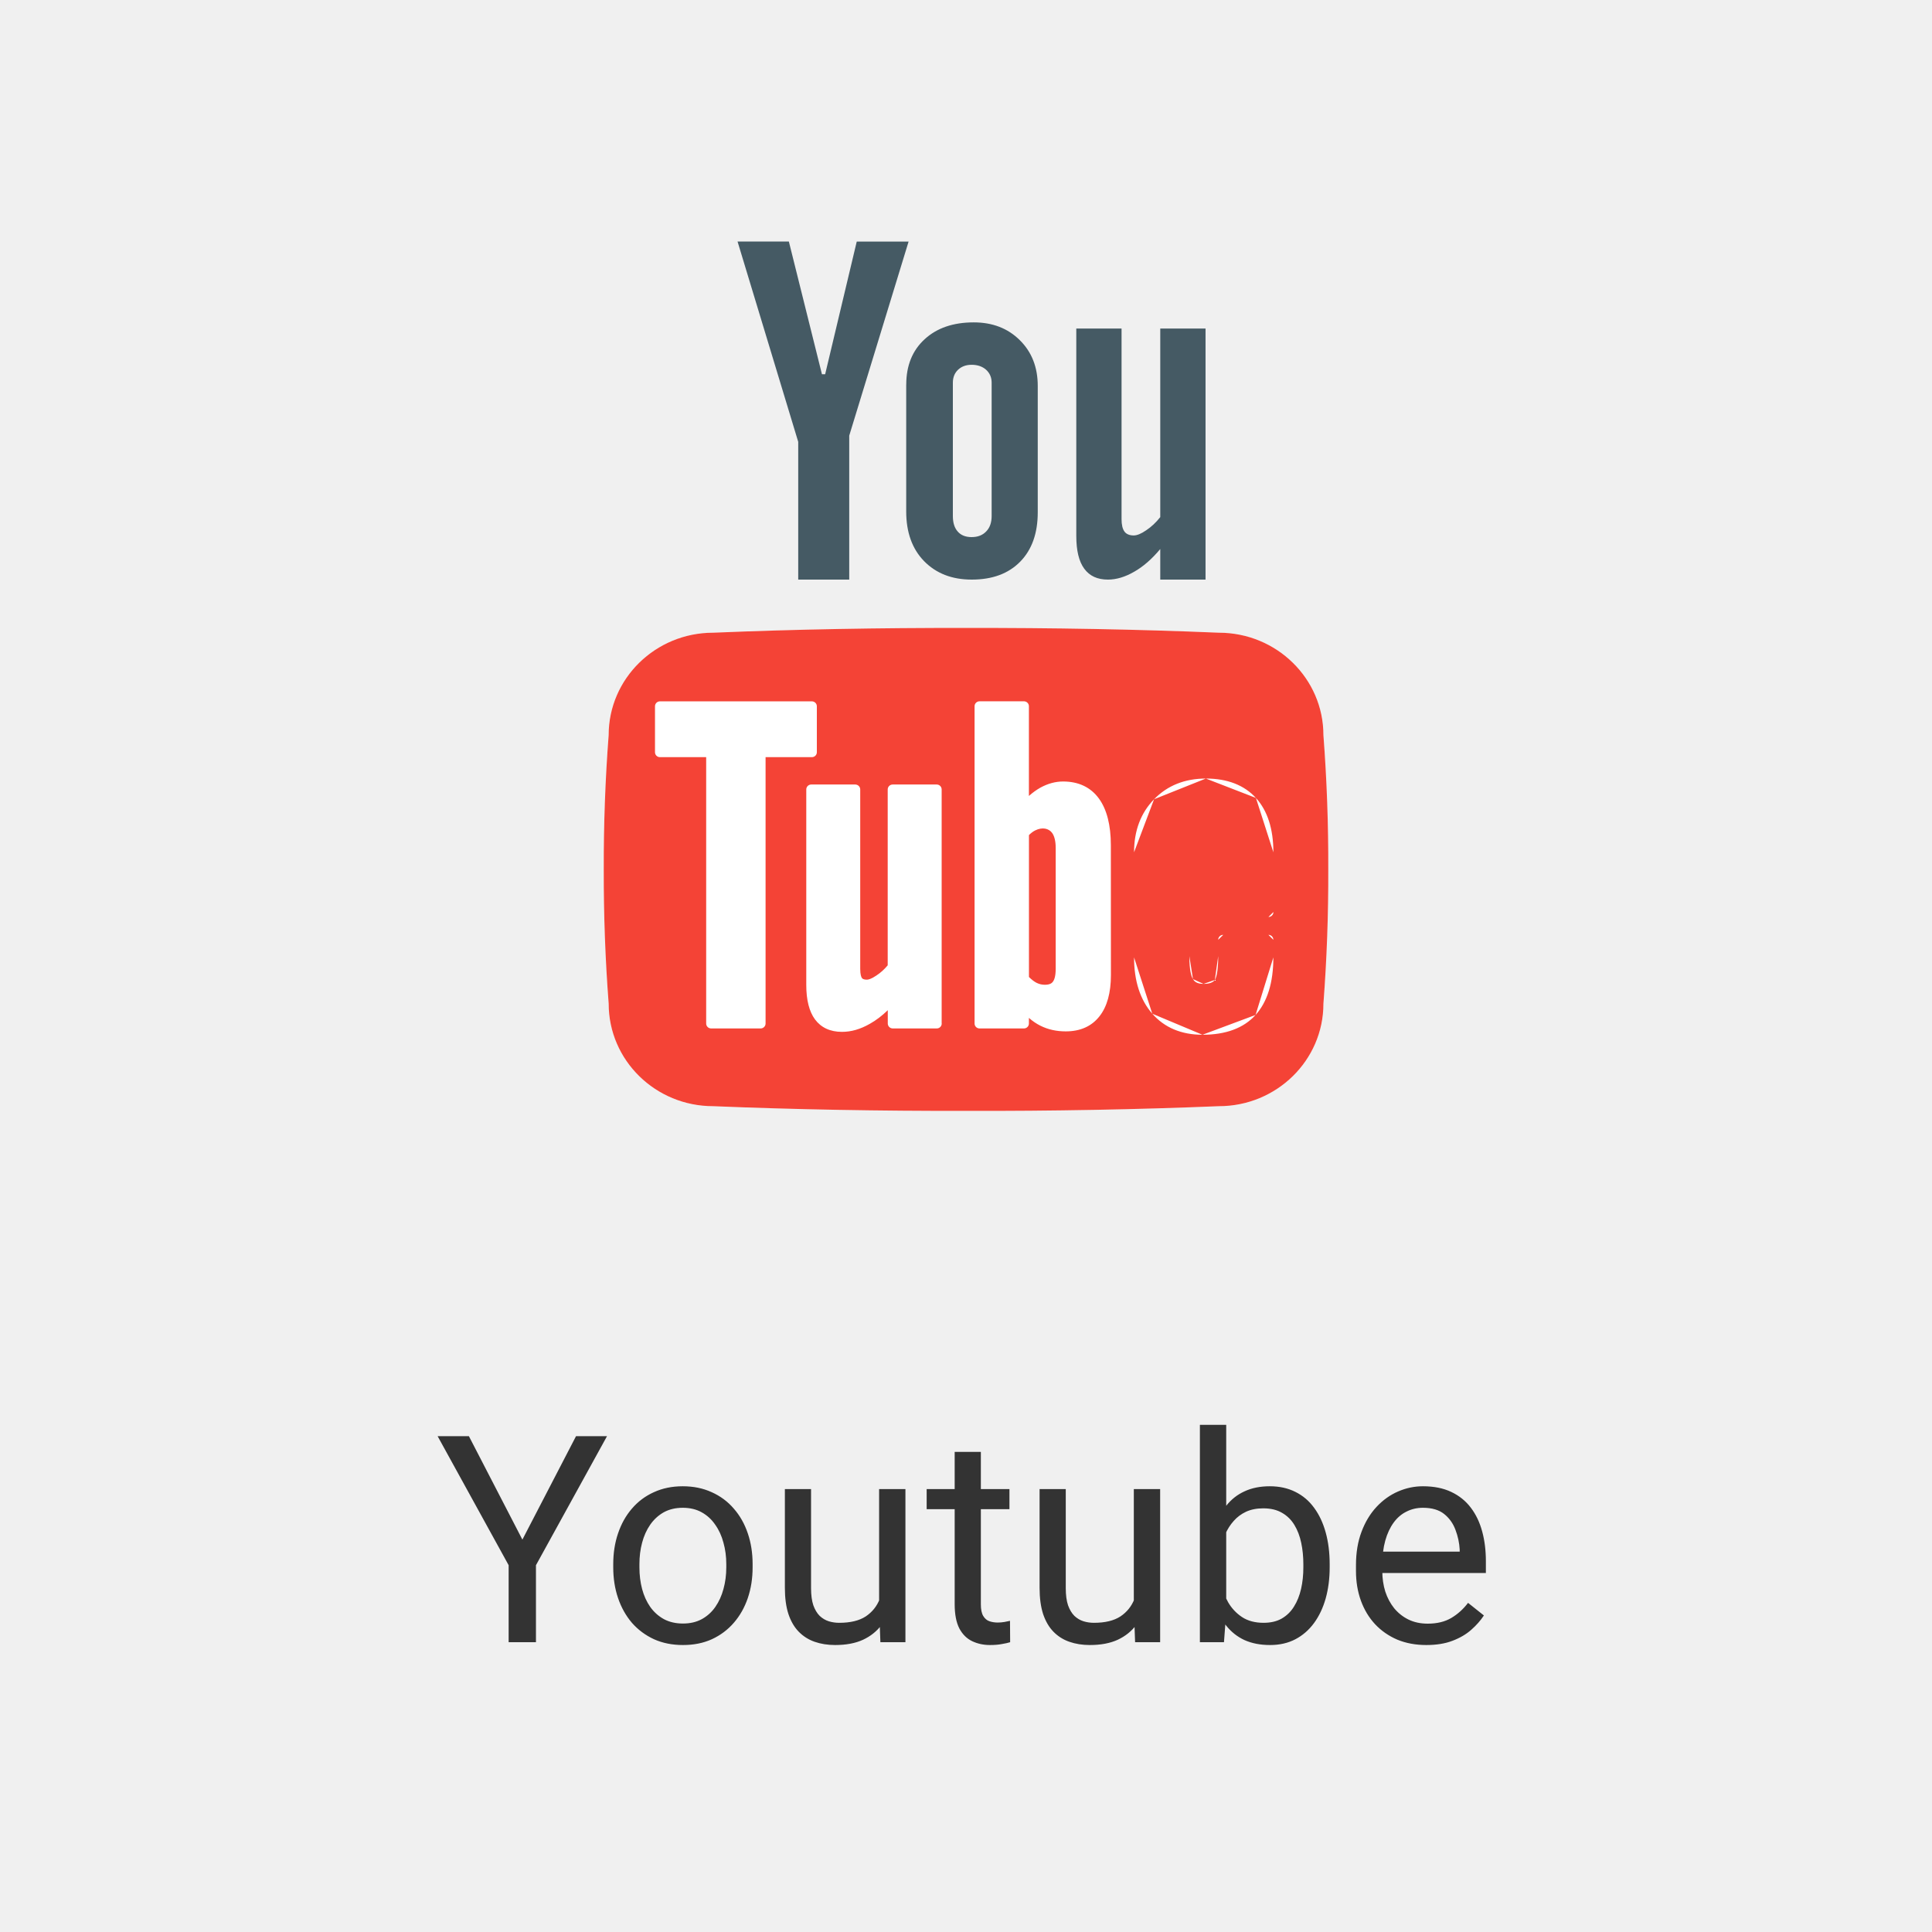
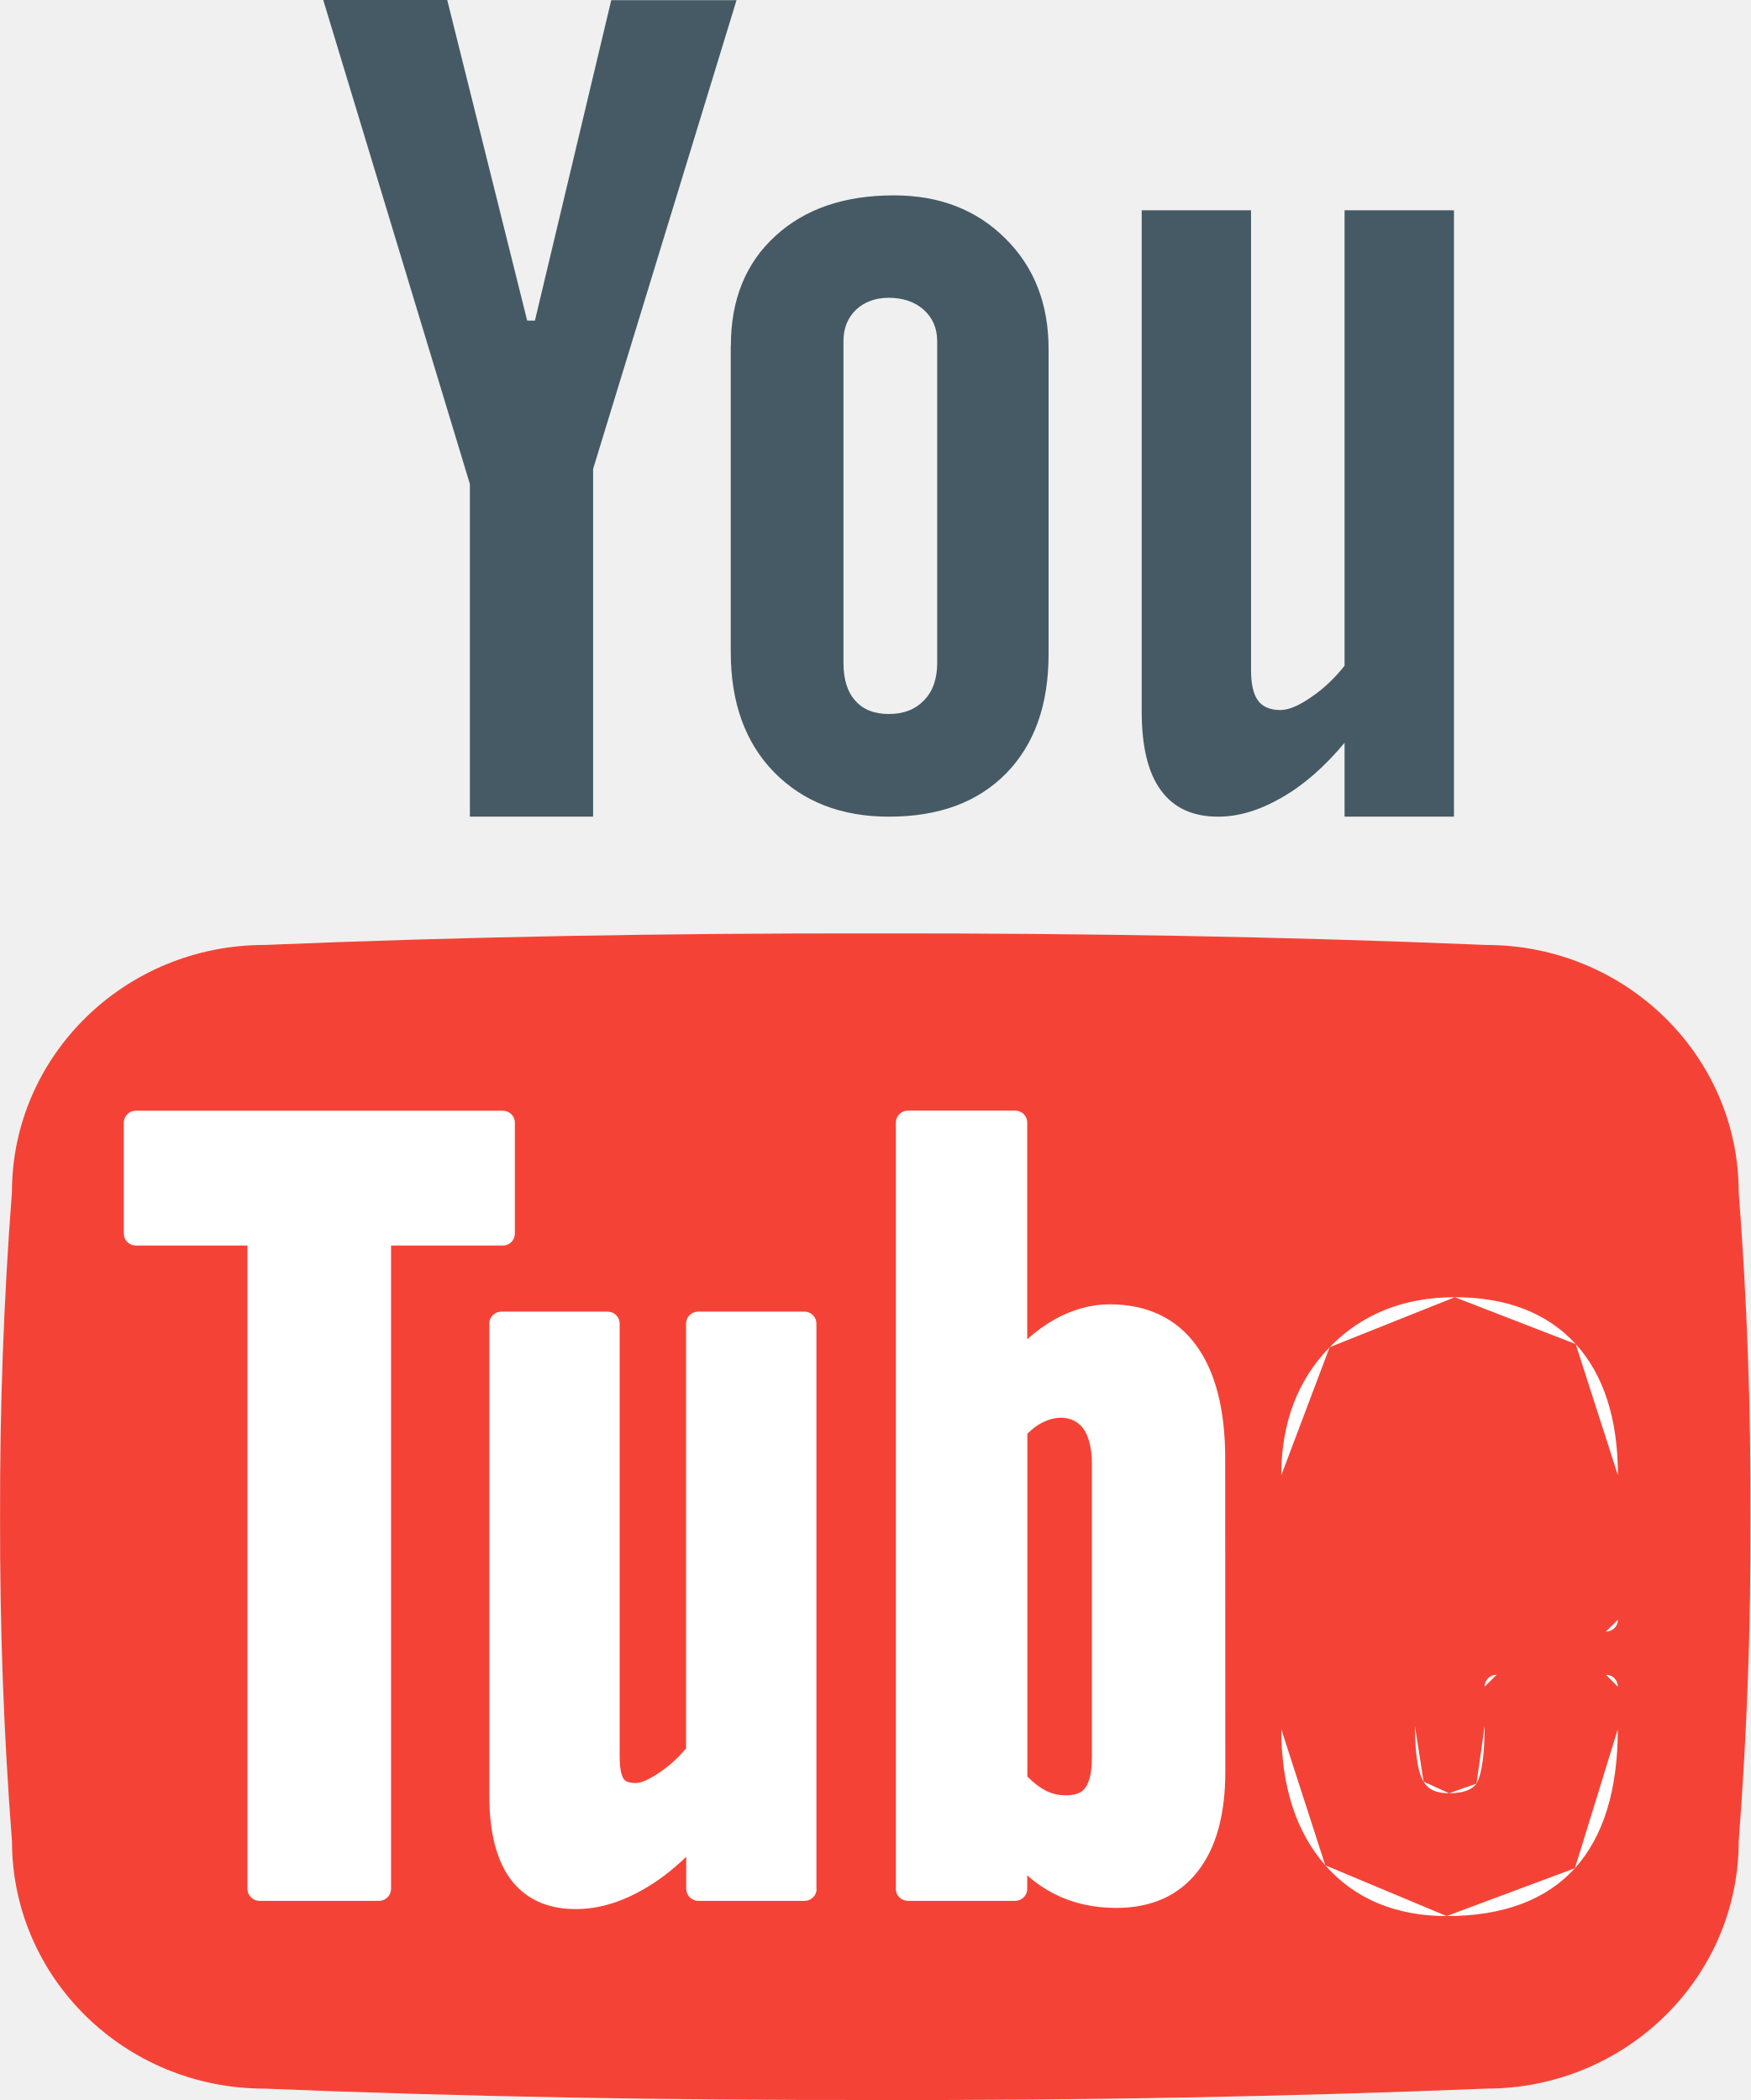
- <svg xmlns="http://www.w3.org/2000/svg" width="80" height="80" viewBox="0 0 80 80" fill="none">
-   <rect width="80" height="80" fill="#D8D8D8" fill-opacity="0.01" />
-   <path fill-rule="evenodd" clip-rule="evenodd" d="M32.665 10H30.54L33.053 18.297V24H35.165V18.039L37.623 10.003H35.476L34.168 15.496H34.035L32.665 10ZM38.285 14.049C37.78 14.512 37.526 15.139 37.526 15.923V15.922H37.524V21.178C37.524 22.039 37.769 22.725 38.262 23.233C38.759 23.741 39.413 24 40.236 24C41.091 24 41.757 23.753 42.243 23.259C42.729 22.763 42.971 22.081 42.971 21.215V15.98C42.971 15.207 42.723 14.574 42.228 14.086C41.733 13.594 41.098 13.349 40.32 13.349C39.467 13.349 38.789 13.583 38.285 14.049ZM39.456 21.368C39.456 21.643 39.522 21.862 39.661 22.014C39.793 22.164 39.983 22.24 40.232 22.24C40.487 22.24 40.686 22.163 40.836 22.006C40.985 21.855 41.062 21.64 41.062 21.368V15.846C41.062 15.626 40.983 15.447 40.831 15.31C40.68 15.175 40.479 15.105 40.232 15.105C40.003 15.105 39.815 15.175 39.671 15.31C39.528 15.447 39.456 15.626 39.456 15.846V21.368ZM49.919 24V13.605H48.044V21.413C47.869 21.633 47.676 21.816 47.463 21.957C47.256 22.101 47.082 22.172 46.941 22.172C46.768 22.172 46.636 22.114 46.561 22.01C46.481 21.901 46.441 21.727 46.441 21.491V13.605H44.567V22.191C44.567 22.797 44.675 23.248 44.896 23.548C45.117 23.851 45.442 24 45.877 24C46.228 24 46.591 23.89 46.963 23.675C47.339 23.462 47.698 23.148 48.044 22.734V24H49.919Z" fill="#455A64" />
-   <path d="M54.8 30.439C54.8 28.097 52.859 26.199 50.471 26.199C47.059 26.056 43.566 25.996 40.001 26.001C36.438 25.996 32.944 26.057 29.53 26.199C27.143 26.199 25.203 28.097 25.203 30.439C25.061 32.291 24.995 34.145 25 36.001C24.995 37.854 25.061 39.708 25.204 41.562C25.204 43.907 27.142 45.805 29.53 45.805C32.944 45.945 36.438 46.005 40.001 46C43.565 46.008 47.059 45.944 50.471 45.805C52.859 45.805 54.8 43.907 54.8 41.562C54.941 39.708 55.008 37.854 55.001 36.001C55.008 34.145 54.941 32.291 54.8 30.439Z" fill="white" />
-   <path fill-rule="evenodd" clip-rule="evenodd" d="M42.607 34.579C42.695 34.491 42.779 34.428 42.865 34.386C43.164 34.236 43.428 34.306 43.562 34.484C43.661 34.616 43.714 34.831 43.714 35.109V40.114C43.714 40.435 43.652 40.583 43.595 40.654C43.572 40.686 43.5 40.777 43.269 40.777C43.147 40.777 43.034 40.752 42.923 40.697C42.824 40.646 42.717 40.566 42.607 40.455V34.579ZM49.393 34.526C49.483 34.404 49.632 34.346 49.851 34.346C50.061 34.346 50.205 34.402 50.29 34.521C50.358 34.623 50.441 34.832 50.441 35.278V36.052H49.248V35.278C49.248 34.825 49.329 34.617 49.393 34.526Z" fill="#F44336" />
-   <path fill-rule="evenodd" clip-rule="evenodd" d="M54.8 30.439C54.8 28.097 52.859 26.199 50.471 26.199C47.059 26.056 43.566 25.996 40.001 26.001C36.438 25.996 32.944 26.057 29.53 26.199C27.143 26.199 25.203 28.097 25.203 30.439C25.061 32.291 24.995 34.145 25 36.001C24.995 37.854 25.061 39.708 25.204 41.562C25.204 43.907 27.142 45.805 29.53 45.805C32.944 45.945 36.438 46.005 40.001 46C43.565 46.008 47.059 45.944 50.471 45.805C52.859 45.805 54.8 43.907 54.8 41.562C54.941 39.708 55.008 37.854 55.001 36.001C55.008 34.145 54.941 32.291 54.8 30.439ZM31.701 42.382C31.701 42.493 31.61 42.586 31.495 42.586H29.447C29.332 42.586 29.241 42.493 29.241 42.382V31.352H27.326C27.213 31.352 27.122 31.26 27.122 31.149V29.245C27.122 29.133 27.213 29.041 27.326 29.041H33.617C33.731 29.041 33.824 29.133 33.824 29.245V31.149C33.824 31.26 33.733 31.352 33.617 31.352H31.701V42.382ZM38.789 42.586C38.904 42.586 38.995 42.493 38.995 42.382V42.381H38.992V32.689C38.992 32.577 38.901 32.485 38.786 32.485H36.965C36.85 32.485 36.758 32.577 36.758 32.689V39.972C36.62 40.138 36.462 40.282 36.285 40.397C36.069 40.544 35.949 40.566 35.897 40.566C35.743 40.566 35.705 40.517 35.692 40.499L35.691 40.499C35.663 40.46 35.62 40.361 35.62 40.117V32.689C35.62 32.577 35.528 32.485 35.413 32.485H33.593C33.477 32.485 33.386 32.577 33.386 32.689V40.789C33.386 41.407 33.508 41.886 33.746 42.21C33.999 42.551 34.376 42.727 34.864 42.727C35.248 42.727 35.627 42.618 36.023 42.391C36.276 42.249 36.519 42.064 36.761 41.831V42.382C36.761 42.493 36.853 42.586 36.968 42.586H38.789ZM46.001 40.373C46.001 41.109 45.842 41.683 45.528 42.081C45.202 42.499 44.73 42.707 44.13 42.707C43.746 42.707 43.397 42.63 43.084 42.474C42.917 42.391 42.757 42.283 42.605 42.149V42.382C42.605 42.496 42.511 42.586 42.398 42.586H40.562C40.447 42.586 40.355 42.496 40.355 42.382V29.242C40.355 29.13 40.447 29.039 40.562 29.039H42.398C42.511 29.039 42.605 29.13 42.605 29.242V32.959C42.755 32.823 42.914 32.709 43.078 32.616C43.388 32.446 43.703 32.36 44.02 32.36C44.66 32.36 45.163 32.598 45.504 33.066C45.831 33.516 45.998 34.167 45.998 34.999L46.001 40.373ZM52.523 37.97C52.636 37.97 52.729 37.879 52.73 37.766C52.73 37.766 52.73 37.765 52.73 37.765M52.523 37.97H49.249ZM49.249 37.97V39.591ZM49.249 39.591C49.249 40.183 49.331 40.436 49.398 40.542ZM49.398 40.542C49.45 40.63 49.55 40.741 49.836 40.741ZM49.836 40.741C50.066 40.741 50.224 40.686 50.304 40.577ZM50.304 40.577C50.342 40.519 50.444 40.297 50.444 39.589ZM50.444 39.589V38.914ZM50.444 38.914C50.444 38.8 50.536 38.71 50.651 38.71ZM50.651 38.71H52.523ZM52.523 38.71C52.636 38.71 52.727 38.8 52.727 38.914ZM52.727 38.914V39.643ZM52.727 39.643C52.727 40.687 52.478 41.487 51.99 42.027ZM51.99 42.027C51.501 42.57 50.761 42.847 49.792 42.847ZM49.792 42.847C48.92 42.847 48.218 42.551 47.714 41.976ZM47.714 41.976C47.214 41.405 46.959 40.622 46.959 39.643ZM46.959 39.643V35.291ZM46.959 35.291C46.959 34.399 47.236 33.661 47.788 33.095ZM47.788 33.095C48.339 32.527 49.062 32.238 49.932 32.238ZM49.932 32.238C50.822 32.238 51.52 32.509 52.005 33.041ZM52.005 33.041C52.484 33.567 52.728 34.325 52.728 35.292ZM52.728 35.292V37.766ZM52.728 37.766H52.73Z" fill="#F44336" />
-   <path d="M19.416 59.469L21.631 63.752L23.852 59.469H25.135L22.193 64.812V68H21.062V64.812L18.121 59.469H19.416ZM25.393 64.9V64.766C25.393 64.309 25.459 63.885 25.592 63.494C25.725 63.1 25.916 62.758 26.166 62.469C26.416 62.176 26.719 61.949 27.074 61.789C27.43 61.625 27.828 61.543 28.27 61.543C28.715 61.543 29.115 61.625 29.471 61.789C29.83 61.949 30.135 62.176 30.385 62.469C30.639 62.758 30.832 63.1 30.965 63.494C31.098 63.885 31.164 64.309 31.164 64.766V64.9C31.164 65.357 31.098 65.781 30.965 66.172C30.832 66.562 30.639 66.904 30.385 67.197C30.135 67.486 29.832 67.713 29.477 67.877C29.125 68.037 28.727 68.117 28.281 68.117C27.836 68.117 27.436 68.037 27.08 67.877C26.725 67.713 26.42 67.486 26.166 67.197C25.916 66.904 25.725 66.562 25.592 66.172C25.459 65.781 25.393 65.357 25.393 64.9ZM26.477 64.766V64.9C26.477 65.217 26.514 65.516 26.588 65.797C26.662 66.074 26.773 66.32 26.922 66.535C27.074 66.75 27.264 66.92 27.49 67.045C27.717 67.166 27.98 67.227 28.281 67.227C28.578 67.227 28.838 67.166 29.061 67.045C29.287 66.92 29.475 66.75 29.623 66.535C29.771 66.32 29.883 66.074 29.957 65.797C30.035 65.516 30.074 65.217 30.074 64.9V64.766C30.074 64.453 30.035 64.158 29.957 63.881C29.883 63.6 29.77 63.352 29.617 63.137C29.469 62.918 29.281 62.746 29.055 62.621C28.832 62.496 28.57 62.434 28.27 62.434C27.973 62.434 27.711 62.496 27.484 62.621C27.262 62.746 27.074 62.918 26.922 63.137C26.773 63.352 26.662 63.6 26.588 63.881C26.514 64.158 26.477 64.453 26.477 64.766ZM36.402 66.535V61.66H37.492V68H36.455L36.402 66.535ZM36.607 65.199L37.059 65.188C37.059 65.609 37.014 66 36.924 66.359C36.838 66.715 36.697 67.023 36.502 67.285C36.307 67.547 36.051 67.752 35.734 67.9C35.418 68.045 35.033 68.117 34.58 68.117C34.272 68.117 33.988 68.072 33.73 67.982C33.477 67.893 33.258 67.754 33.074 67.566C32.891 67.379 32.748 67.135 32.647 66.834C32.549 66.533 32.5 66.172 32.5 65.75V61.66H33.584V65.762C33.584 66.047 33.615 66.283 33.678 66.471C33.744 66.654 33.832 66.801 33.941 66.91C34.055 67.016 34.18 67.09 34.316 67.133C34.457 67.176 34.602 67.197 34.75 67.197C35.211 67.197 35.576 67.109 35.846 66.934C36.115 66.754 36.309 66.514 36.426 66.213C36.547 65.908 36.607 65.57 36.607 65.199ZM41.799 61.66V62.492H38.371V61.66H41.799ZM39.531 60.119H40.615V66.43C40.615 66.644 40.648 66.807 40.715 66.916C40.781 67.025 40.867 67.098 40.973 67.133C41.078 67.168 41.191 67.186 41.312 67.186C41.402 67.186 41.496 67.178 41.594 67.162C41.695 67.143 41.772 67.127 41.822 67.115L41.828 68C41.742 68.027 41.629 68.053 41.488 68.076C41.352 68.103 41.185 68.117 40.99 68.117C40.725 68.117 40.48 68.064 40.258 67.959C40.035 67.853 39.857 67.678 39.725 67.432C39.596 67.182 39.531 66.846 39.531 66.424V60.119ZM46.949 66.535V61.66H48.039V68H47.002L46.949 66.535ZM47.154 65.199L47.605 65.188C47.605 65.609 47.56 66 47.471 66.359C47.385 66.715 47.244 67.023 47.049 67.285C46.853 67.547 46.598 67.752 46.281 67.9C45.965 68.045 45.58 68.117 45.127 68.117C44.818 68.117 44.535 68.072 44.277 67.982C44.023 67.893 43.805 67.754 43.621 67.566C43.438 67.379 43.295 67.135 43.193 66.834C43.096 66.533 43.047 66.172 43.047 65.75V61.66H44.131V65.762C44.131 66.047 44.162 66.283 44.225 66.471C44.291 66.654 44.379 66.801 44.488 66.91C44.602 67.016 44.727 67.09 44.863 67.133C45.004 67.176 45.148 67.197 45.297 67.197C45.758 67.197 46.123 67.109 46.393 66.934C46.662 66.754 46.855 66.514 46.973 66.213C47.094 65.908 47.154 65.57 47.154 65.199ZM49.685 59H50.775V66.769L50.682 68H49.685V59ZM55.059 64.777V64.9C55.059 65.361 55.004 65.789 54.895 66.184C54.785 66.574 54.625 66.914 54.414 67.203C54.203 67.492 53.945 67.717 53.641 67.877C53.336 68.037 52.986 68.117 52.592 68.117C52.19 68.117 51.836 68.049 51.531 67.912C51.23 67.772 50.977 67.57 50.77 67.309C50.562 67.047 50.397 66.731 50.272 66.359C50.15 65.988 50.066 65.57 50.02 65.106V64.566C50.066 64.098 50.15 63.678 50.272 63.307C50.397 62.935 50.562 62.619 50.77 62.357C50.977 62.092 51.23 61.891 51.531 61.754C51.832 61.613 52.182 61.543 52.58 61.543C52.978 61.543 53.332 61.621 53.641 61.777C53.949 61.93 54.207 62.148 54.414 62.434C54.625 62.719 54.785 63.06 54.895 63.459C55.004 63.853 55.059 64.293 55.059 64.777ZM53.969 64.9V64.777C53.969 64.461 53.94 64.164 53.881 63.887C53.822 63.605 53.728 63.359 53.6 63.148C53.471 62.934 53.301 62.766 53.09 62.645C52.879 62.52 52.619 62.457 52.31 62.457C52.037 62.457 51.799 62.504 51.596 62.598C51.397 62.691 51.227 62.818 51.086 62.978C50.945 63.135 50.83 63.315 50.74 63.518C50.654 63.717 50.59 63.924 50.547 64.139V65.551C50.609 65.824 50.711 66.088 50.852 66.342C50.996 66.592 51.188 66.797 51.426 66.957C51.668 67.117 51.967 67.197 52.322 67.197C52.615 67.197 52.865 67.139 53.072 67.022C53.283 66.9 53.453 66.734 53.582 66.523C53.715 66.312 53.812 66.068 53.875 65.791C53.938 65.514 53.969 65.217 53.969 64.9ZM59.06 68.117C58.619 68.117 58.219 68.043 57.859 67.894C57.504 67.742 57.197 67.529 56.94 67.256C56.685 66.982 56.49 66.658 56.353 66.283C56.217 65.908 56.148 65.498 56.148 65.053V64.807C56.148 64.291 56.225 63.832 56.377 63.43C56.529 63.023 56.736 62.68 56.998 62.398C57.26 62.117 57.557 61.904 57.889 61.76C58.221 61.615 58.565 61.543 58.92 61.543C59.373 61.543 59.764 61.621 60.092 61.777C60.424 61.934 60.695 62.152 60.906 62.434C61.117 62.711 61.273 63.039 61.375 63.418C61.477 63.793 61.527 64.203 61.527 64.648V65.135H56.793V64.25H60.443V64.168C60.428 63.887 60.369 63.613 60.268 63.348C60.17 63.082 60.014 62.863 59.799 62.691C59.584 62.52 59.291 62.434 58.92 62.434C58.674 62.434 58.447 62.486 58.24 62.592C58.033 62.693 57.855 62.846 57.707 63.049C57.559 63.252 57.443 63.5 57.361 63.793C57.279 64.086 57.238 64.424 57.238 64.807V65.053C57.238 65.353 57.279 65.637 57.361 65.902C57.447 66.164 57.57 66.394 57.73 66.594C57.895 66.793 58.092 66.949 58.322 67.062C58.557 67.176 58.822 67.232 59.119 67.232C59.502 67.232 59.826 67.154 60.092 66.998C60.357 66.842 60.59 66.633 60.789 66.371L61.445 66.893C61.309 67.1 61.135 67.297 60.924 67.484C60.713 67.672 60.453 67.824 60.145 67.941C59.84 68.059 59.478 68.117 59.06 68.117Z" fill="#333333" />
+ <svg xmlns="http://www.w3.org/2000/svg" width="30" height="36" viewBox="0 0 30 36" fill="none">
+   <path fill-rule="evenodd" clip-rule="evenodd" d="M7.665 0H5.54L8.053 8.297V14H10.165V8.039L12.623 0.003H10.476L9.168 5.496H9.035L7.665 0ZM13.285 4.049C12.78 4.512 12.526 5.139 12.526 5.923V5.922H12.524V11.178C12.524 12.039 12.769 12.725 13.262 13.233C13.759 13.741 14.413 14 15.236 14C16.091 14 16.757 13.753 17.243 13.259C17.729 12.763 17.971 12.081 17.971 11.215V5.98C17.971 5.207 17.723 4.574 17.228 4.086C16.733 3.594 16.098 3.349 15.32 3.349C14.467 3.349 13.789 3.583 13.285 4.049ZM14.456 11.368C14.456 11.643 14.522 11.862 14.661 12.014C14.793 12.164 14.983 12.24 15.232 12.24C15.487 12.24 15.686 12.163 15.836 12.006C15.985 11.855 16.062 11.64 16.062 11.368V5.846C16.062 5.626 15.983 5.447 15.831 5.31C15.68 5.175 15.479 5.105 15.232 5.105C15.003 5.105 14.815 5.175 14.671 5.31C14.528 5.447 14.456 5.626 14.456 5.846V11.368ZM24.919 14V3.605H23.044V11.413C22.869 11.633 22.676 11.816 22.463 11.957C22.256 12.101 22.082 12.172 21.941 12.172C21.768 12.172 21.636 12.114 21.561 12.01C21.481 11.901 21.441 11.727 21.441 11.491V3.605H19.567V12.191C19.567 12.797 19.675 13.248 19.896 13.548C20.117 13.851 20.442 14 20.877 14C21.228 14 21.591 13.89 21.963 13.675C22.339 13.462 22.698 13.148 23.044 12.734V14H24.919Z" fill="#455A64" />
+   <path d="M29.799 20.439C29.799 18.097 27.86 16.199 25.471 16.199C22.058 16.056 18.566 15.996 15.001 16.001C11.438 15.996 7.945 16.057 4.531 16.199C2.144 16.199 0.204 18.097 0.204 20.439C0.062 22.291 -0.004 24.145 0.001 26.001C-0.004 27.854 0.061 29.708 0.205 31.562C0.205 33.907 2.143 35.805 4.531 35.805C7.945 35.945 11.438 36.005 15.001 36C18.564 36.008 22.058 35.944 25.471 35.805C27.86 35.805 29.799 33.907 29.799 31.562C29.942 29.708 30.009 27.854 30 26.001C30.009 24.145 29.942 22.291 29.799 20.439Z" fill="white" />
+   <path fill-rule="evenodd" clip-rule="evenodd" d="M17.607 24.579C17.695 24.491 17.779 24.428 17.865 24.386C18.164 24.236 18.428 24.306 18.562 24.484C18.661 24.616 18.714 24.831 18.714 25.109V30.114C18.714 30.435 18.652 30.583 18.595 30.654C18.572 30.686 18.5 30.777 18.269 30.777C18.147 30.777 18.034 30.752 17.923 30.697C17.824 30.646 17.717 30.566 17.607 30.455V24.579ZM24.393 24.526C24.483 24.404 24.632 24.346 24.851 24.346C25.061 24.346 25.205 24.402 25.29 24.521C25.358 24.623 25.441 24.832 25.441 25.278V26.052H24.248V25.278C24.248 24.825 24.329 24.617 24.393 24.526Z" fill="#F44336" />
+   <path fill-rule="evenodd" clip-rule="evenodd" d="M29.799 20.439C29.799 18.097 27.86 16.199 25.471 16.199C22.058 16.056 18.566 15.996 15.001 16.001C11.438 15.996 7.945 16.057 4.531 16.199C2.144 16.199 0.204 18.097 0.204 20.439C0.062 22.291 -0.004 24.145 0.001 26.001C-0.004 27.854 0.061 29.708 0.205 31.562C0.205 33.907 2.143 35.805 4.531 35.805C7.945 35.945 11.438 36.005 15.001 36C18.564 36.008 22.058 35.944 25.471 35.805C27.86 35.805 29.799 33.907 29.799 31.562C29.942 29.708 30.009 27.854 30 26.001C30.009 24.145 29.942 22.291 29.799 20.439ZM6.702 32.382C6.702 32.493 6.61 32.586 6.496 32.586H4.447C4.333 32.586 4.241 32.493 4.241 32.382V21.352H2.327C2.214 21.352 2.122 21.26 2.122 21.149V19.245C2.122 19.133 2.214 19.041 2.327 19.041H8.618C8.732 19.041 8.824 19.133 8.824 19.245V21.149C8.824 21.26 8.733 21.352 8.618 21.352H6.702V32.382ZM13.79 32.586C13.903 32.586 13.995 32.493 13.995 32.382V32.381H13.992V22.689C13.992 22.577 13.9 22.485 13.787 22.485H11.966C11.851 22.485 11.758 22.577 11.758 22.689V29.972C11.62 30.138 11.461 30.282 11.286 30.397C11.069 30.544 10.948 30.566 10.896 30.566C10.743 30.566 10.705 30.517 10.692 30.499L10.691 30.499C10.664 30.46 10.62 30.361 10.62 30.117V22.689C10.62 22.577 10.527 22.485 10.414 22.485H8.593C8.478 22.485 8.386 22.577 8.386 22.689V30.789C8.386 31.407 8.509 31.886 8.747 32.21C9 32.551 9.376 32.727 9.864 32.727C10.248 32.727 10.627 32.618 11.024 32.391C11.275 32.249 11.518 32.064 11.761 31.831V32.382C11.761 32.493 11.854 32.586 11.967 32.586H13.79ZM21 30.373C21 31.109 20.841 31.683 20.527 32.081C20.201 32.499 19.73 32.707 19.13 32.707C18.747 32.707 18.396 32.63 18.084 32.474C17.918 32.391 17.756 32.283 17.605 32.149V32.382C17.605 32.496 17.512 32.586 17.398 32.586H15.562C15.447 32.586 15.354 32.496 15.354 32.382V19.242C15.354 19.13 15.447 19.039 15.562 19.039H17.398C17.512 19.039 17.605 19.13 17.605 19.242V22.959C17.755 22.823 17.915 22.709 18.078 22.616C18.387 22.446 18.703 22.36 19.02 22.36C19.66 22.36 20.163 22.598 20.503 23.066C20.831 23.516 20.998 24.167 20.998 24.999L21 30.373ZM27.523 27.97C27.636 27.97 27.729 27.879 27.73 27.766C27.73 27.766 27.73 27.765 27.73 27.765M27.523 27.97H24.25ZM24.25 27.97V29.591ZM24.25 29.591C24.25 30.183 24.331 30.436 24.398 30.542ZM24.398 30.542C24.451 30.63 24.549 30.741 24.835 30.741ZM24.835 30.741C25.066 30.741 25.224 30.686 25.305 30.577ZM25.305 30.577C25.341 30.519 25.444 30.297 25.444 29.589ZM25.444 29.589V28.914ZM25.444 28.914C25.444 28.8 25.537 28.71 25.651 28.71ZM25.651 28.71H27.523ZM27.523 28.71C27.637 28.71 27.727 28.8 27.727 28.914ZM27.727 28.914V29.643ZM27.727 29.643C27.727 30.687 27.479 31.487 26.991 32.027ZM26.991 32.027C26.5 32.57 25.761 32.847 24.793 32.847ZM24.793 32.847C23.921 32.847 23.218 32.551 22.713 31.976ZM22.713 31.976C22.213 31.405 21.959 30.622 21.959 29.643ZM21.959 29.643V25.291ZM21.959 25.291C21.959 24.399 22.236 23.661 22.788 23.095ZM22.788 23.095C23.338 22.527 24.062 22.238 24.933 22.238ZM24.933 22.238C25.823 22.238 26.52 22.509 27.005 23.041ZM27.005 23.041C27.485 23.567 27.729 24.325 27.729 25.292ZM27.729 25.292V27.766ZM27.729 27.766H27.73Z" fill="#F44336" />
</svg>
